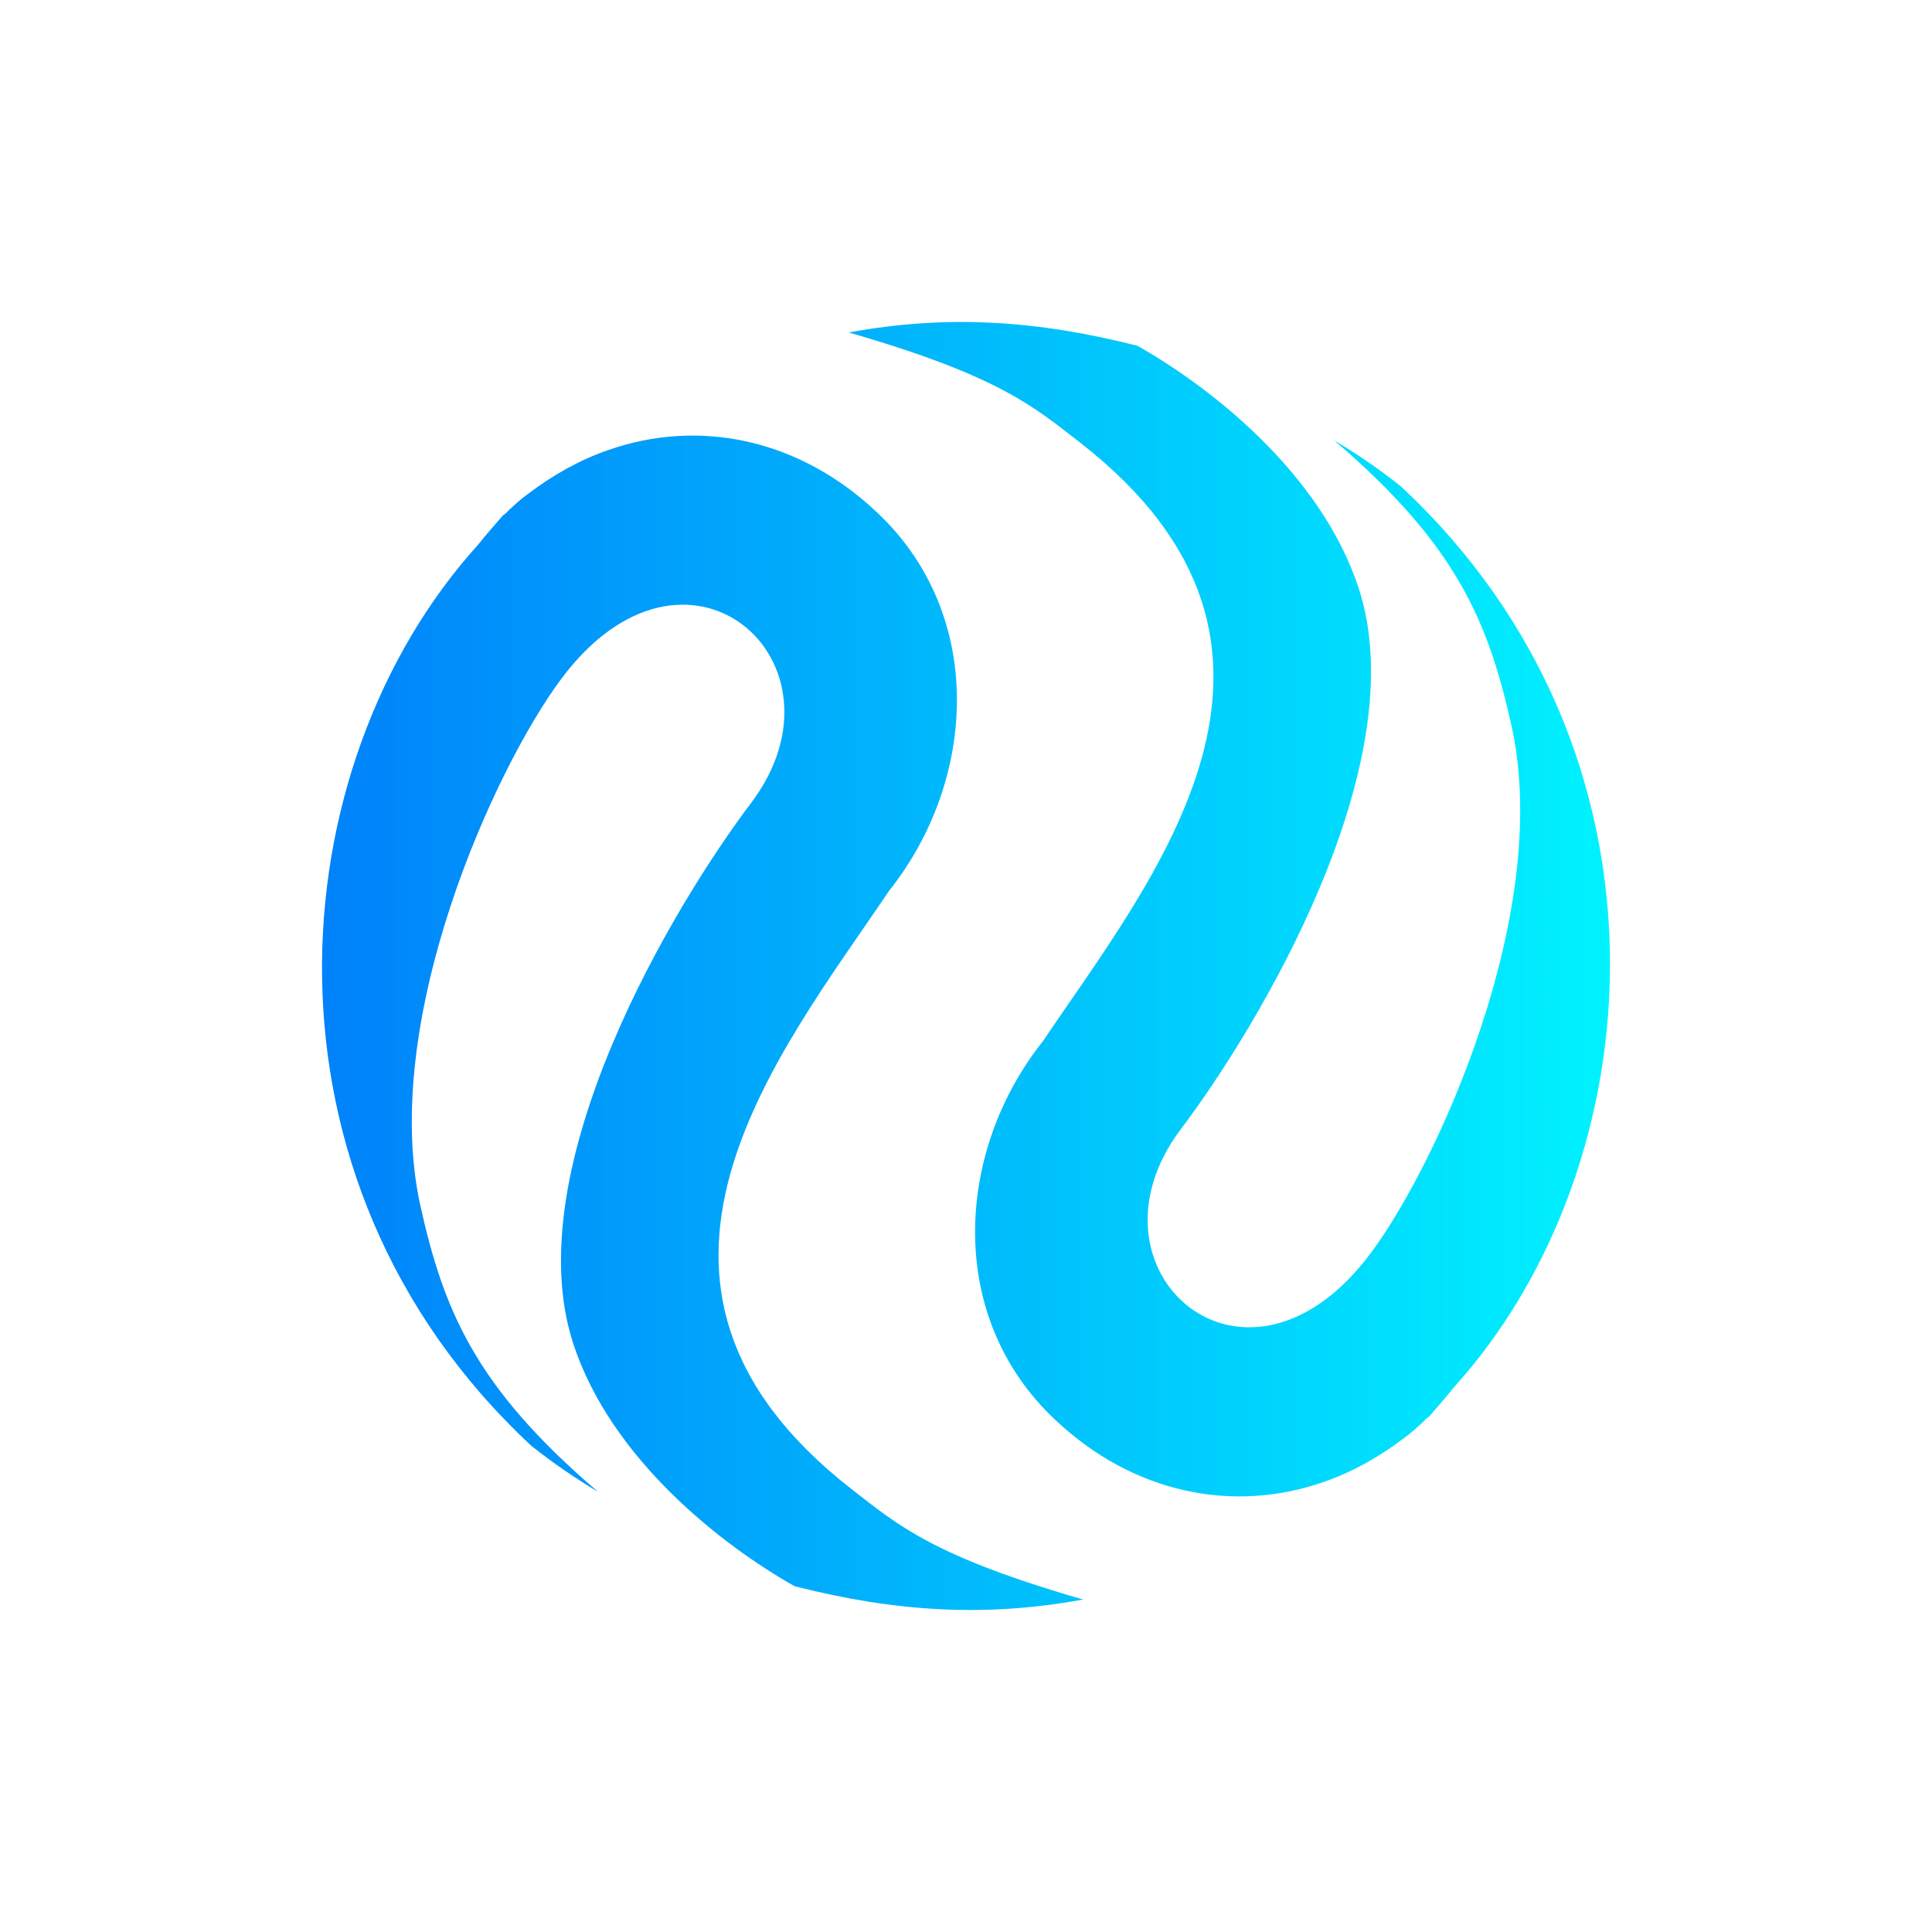
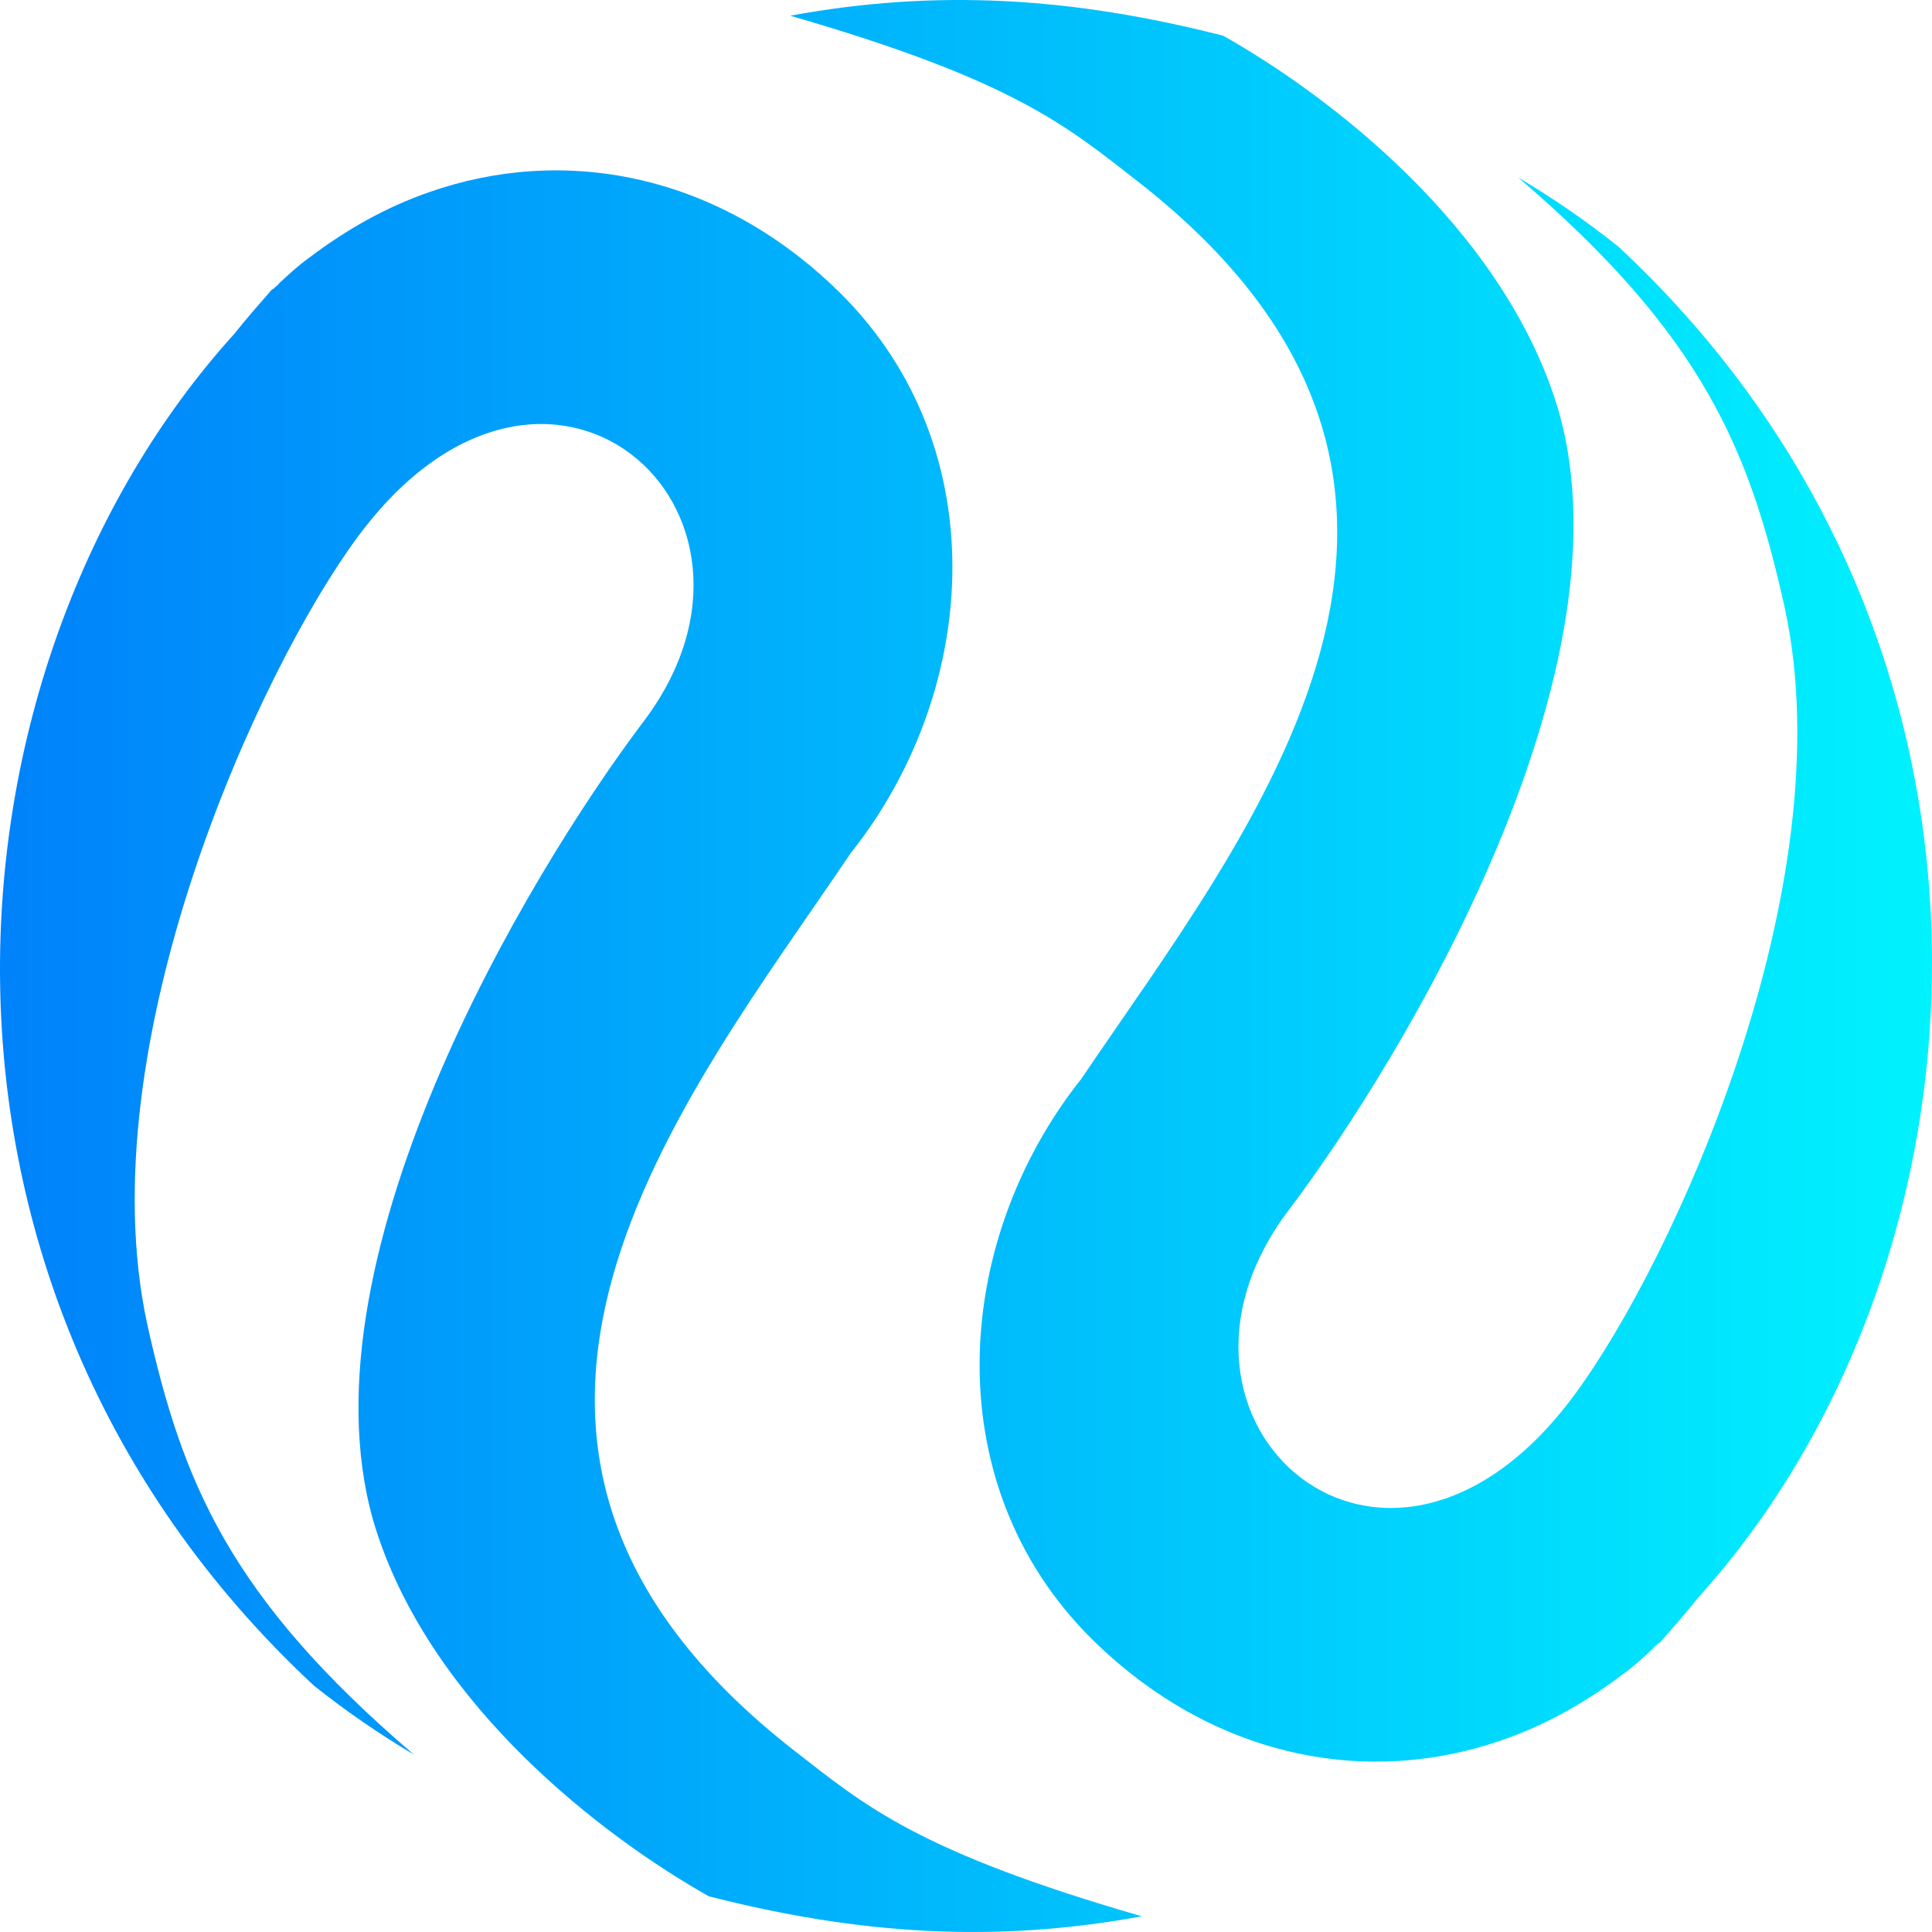
- <svg xmlns="http://www.w3.org/2000/svg" width="600" height="600" fill="none" viewBox="0 0 600 600">
+ <svg xmlns="http://www.w3.org/2000/svg" fill="none" viewBox="100 100 400 400">
  <path fill="url(#paint0_linear)" d="M148.497 169.135C150.981 166.013 153.613 163.009 156.245 160.005C156.363 159.856 156.63 159.826 156.748 159.677C156.985 159.38 157.37 159.201 157.606 158.903L157.843 158.606C159.678 156.91 161.63 155.064 163.881 153.456C171.845 147.41 180.11 142.817 188.825 139.795C216.778 129.981 247.894 136.029 272.295 159.065C306.366 191.002 303.315 242.451 276.117 276.647C241.748 327.625 182.684 398.748 264.463 462.46C279.167 473.916 290.075 483.361 336.392 496.746C306.1 502.326 278.012 500.59 246.748 492.605C224.634 480.123 189.866 453.397 178.037 417.3C160.159 362.562 209.513 280.732 233.365 249.216C266.113 205.599 213.124 158.382 174.112 211.095C153.72 238.566 118.044 316.303 130.442 373.965C137.691 406.664 147.353 430.499 185.663 463.241C178.559 459.049 171.66 454.294 164.968 448.974C75.957 366.06 86.284 237.859 148.497 169.135Z" />
  <path fill="url(#paint1_linear)" d="M451.503 430.865C449.019 433.987 446.387 436.991 443.755 439.995C443.637 440.144 443.37 440.174 443.252 440.323C443.015 440.62 442.63 440.799 442.394 441.097L442.157 441.394C440.322 443.09 438.37 444.936 436.119 446.544C428.155 452.59 419.89 457.183 411.175 460.205C383.222 470.019 352.106 463.971 327.705 440.935C293.634 408.998 296.685 357.549 323.883 323.353C358.252 272.375 417.316 201.252 335.537 137.54C320.833 126.084 309.925 116.639 263.608 103.254C293.9 97.674 321.988 99.409 353.251 107.395C375.366 119.877 410.134 146.603 421.963 182.7C439.841 237.438 390.487 319.268 366.635 350.784C333.887 394.401 386.876 441.618 425.888 388.905C446.28 361.434 481.956 283.697 469.558 226.035C462.309 193.336 452.647 169.501 414.337 136.759C421.441 140.951 428.34 145.706 435.032 151.026C524.043 233.94 513.716 362.141 451.503 430.865Z" />
  <defs>
    <linearGradient id="paint0_linear" x1="100" x2="500" y1="300" y2="300" gradientUnits="userSpaceOnUse">
      <stop stop-color="#0082FA" />
      <stop offset="1" stop-color="#00F2FE" />
    </linearGradient>
    <linearGradient id="paint1_linear" x1="100" x2="500" y1="300" y2="300" gradientUnits="userSpaceOnUse">
      <stop stop-color="#0082FA" />
      <stop offset="1" stop-color="#00F2FE" />
    </linearGradient>
  </defs>
</svg>
